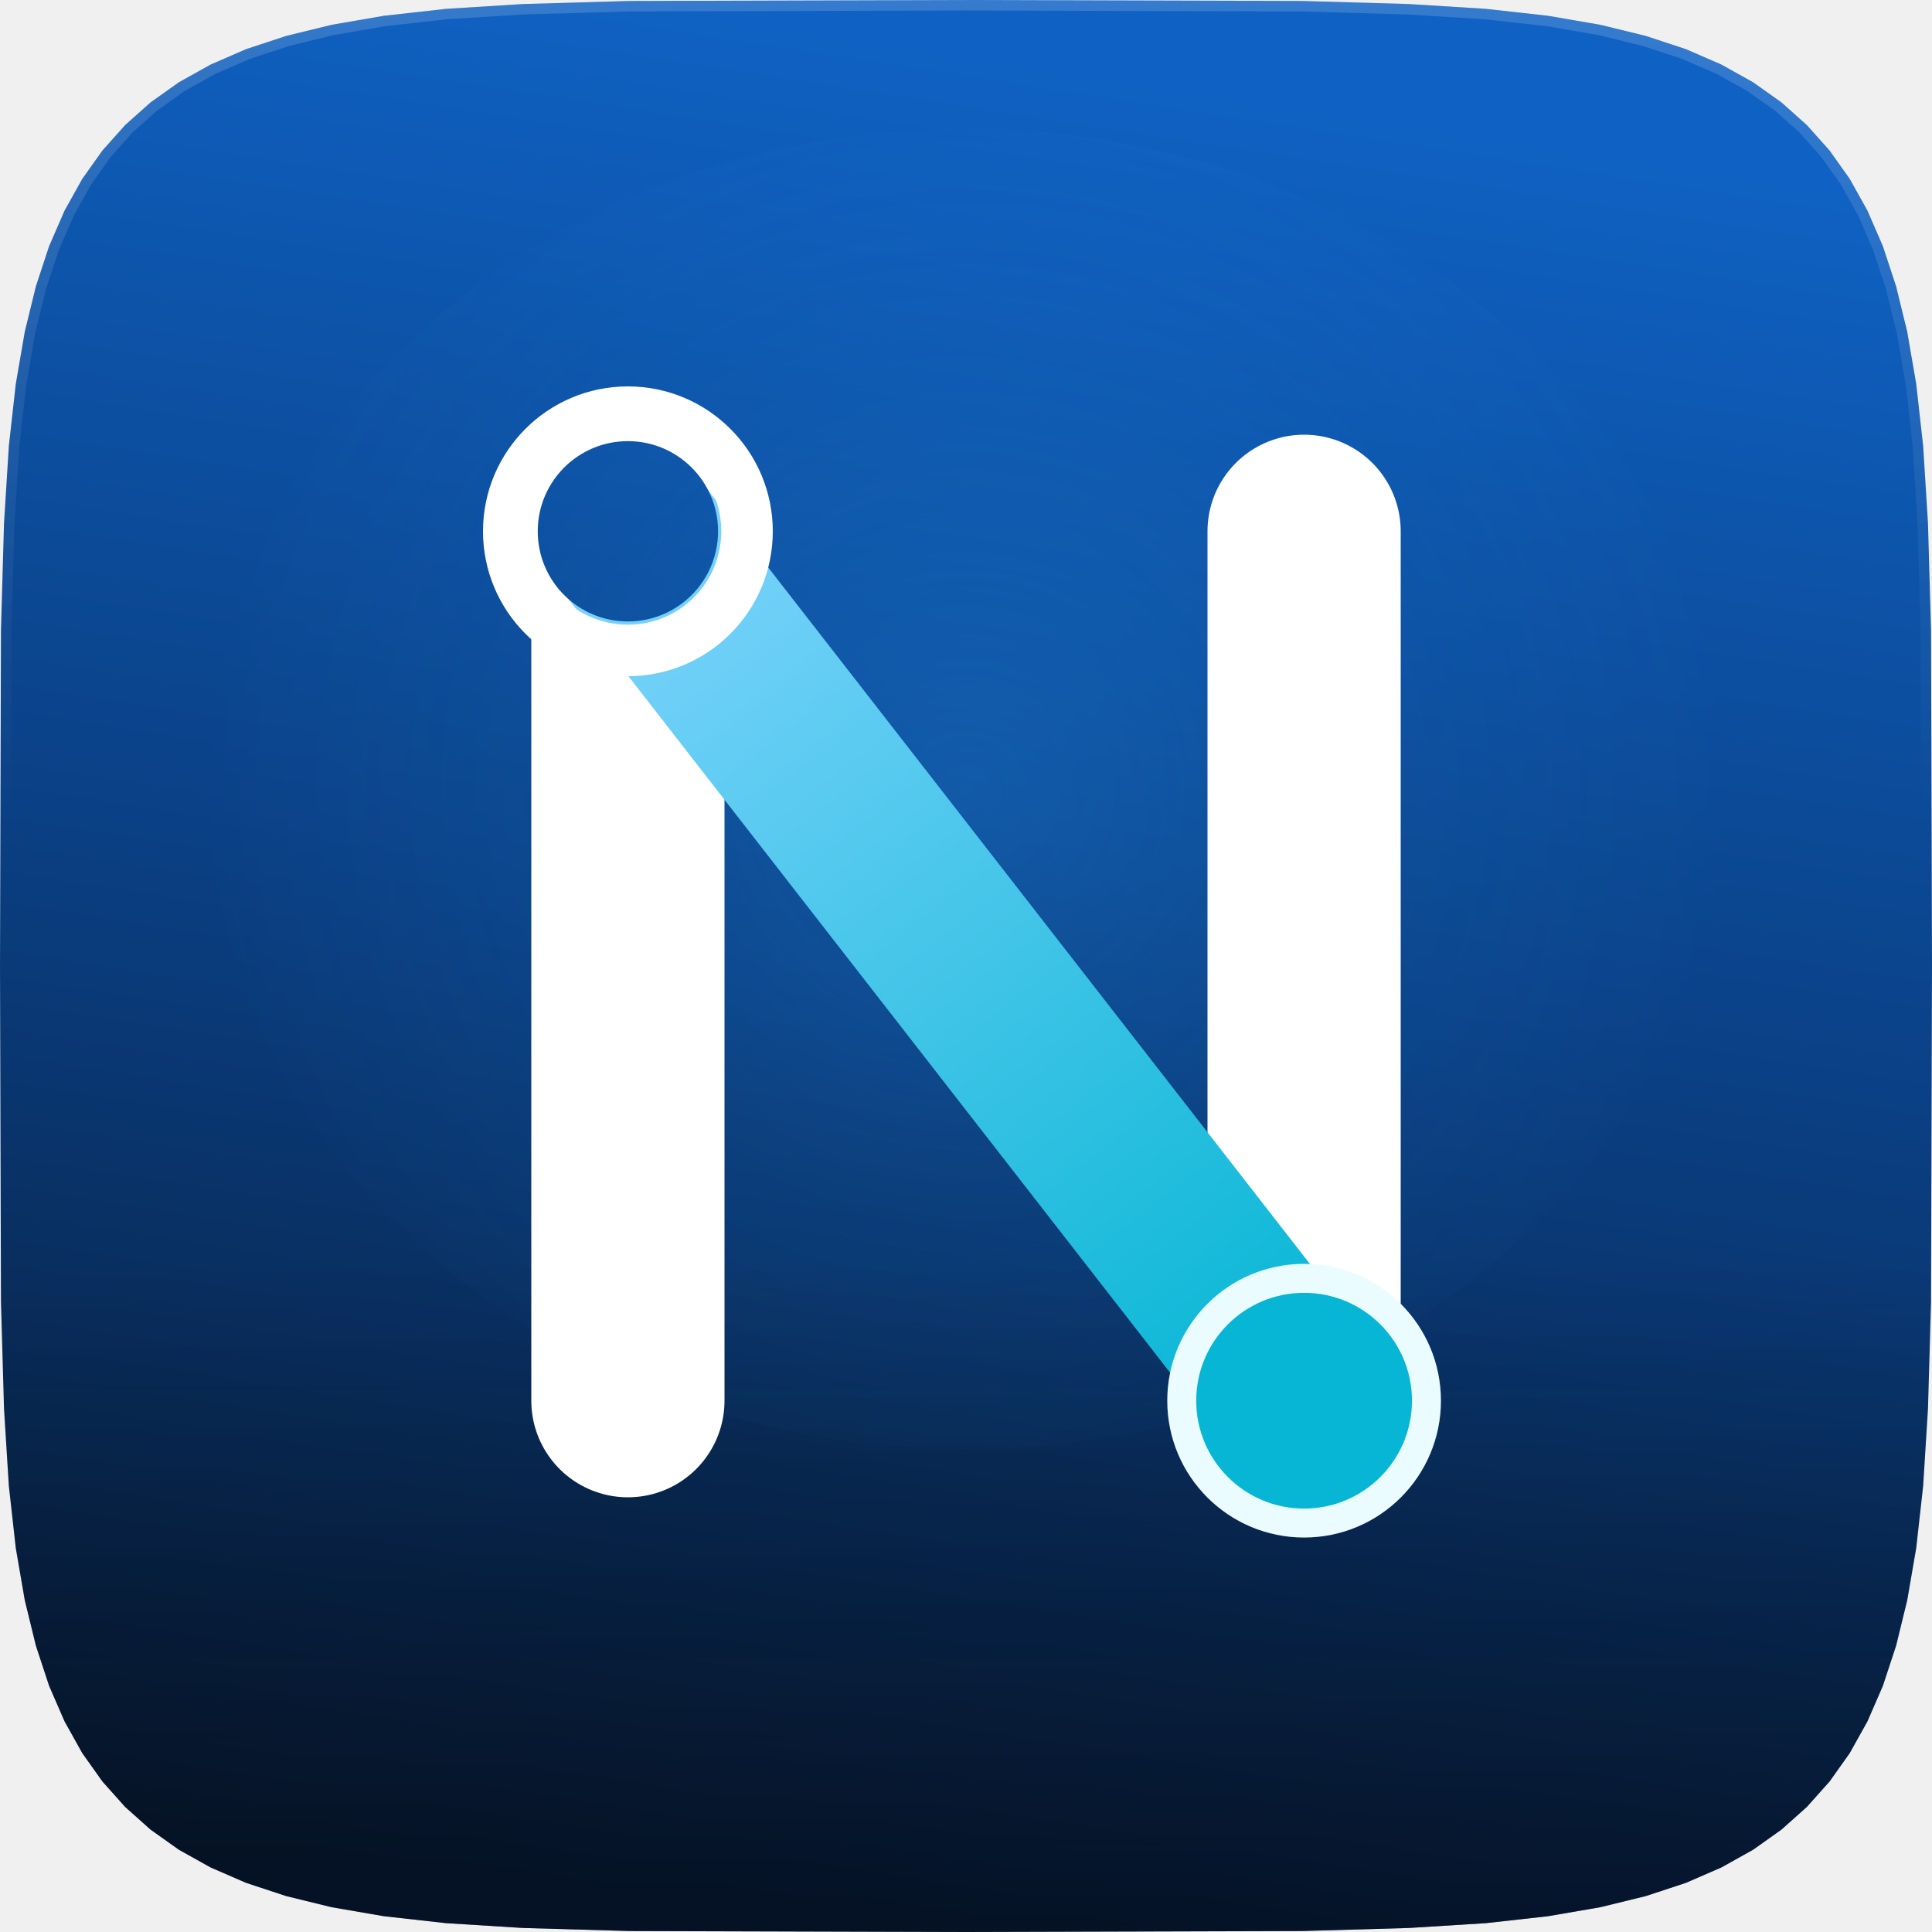
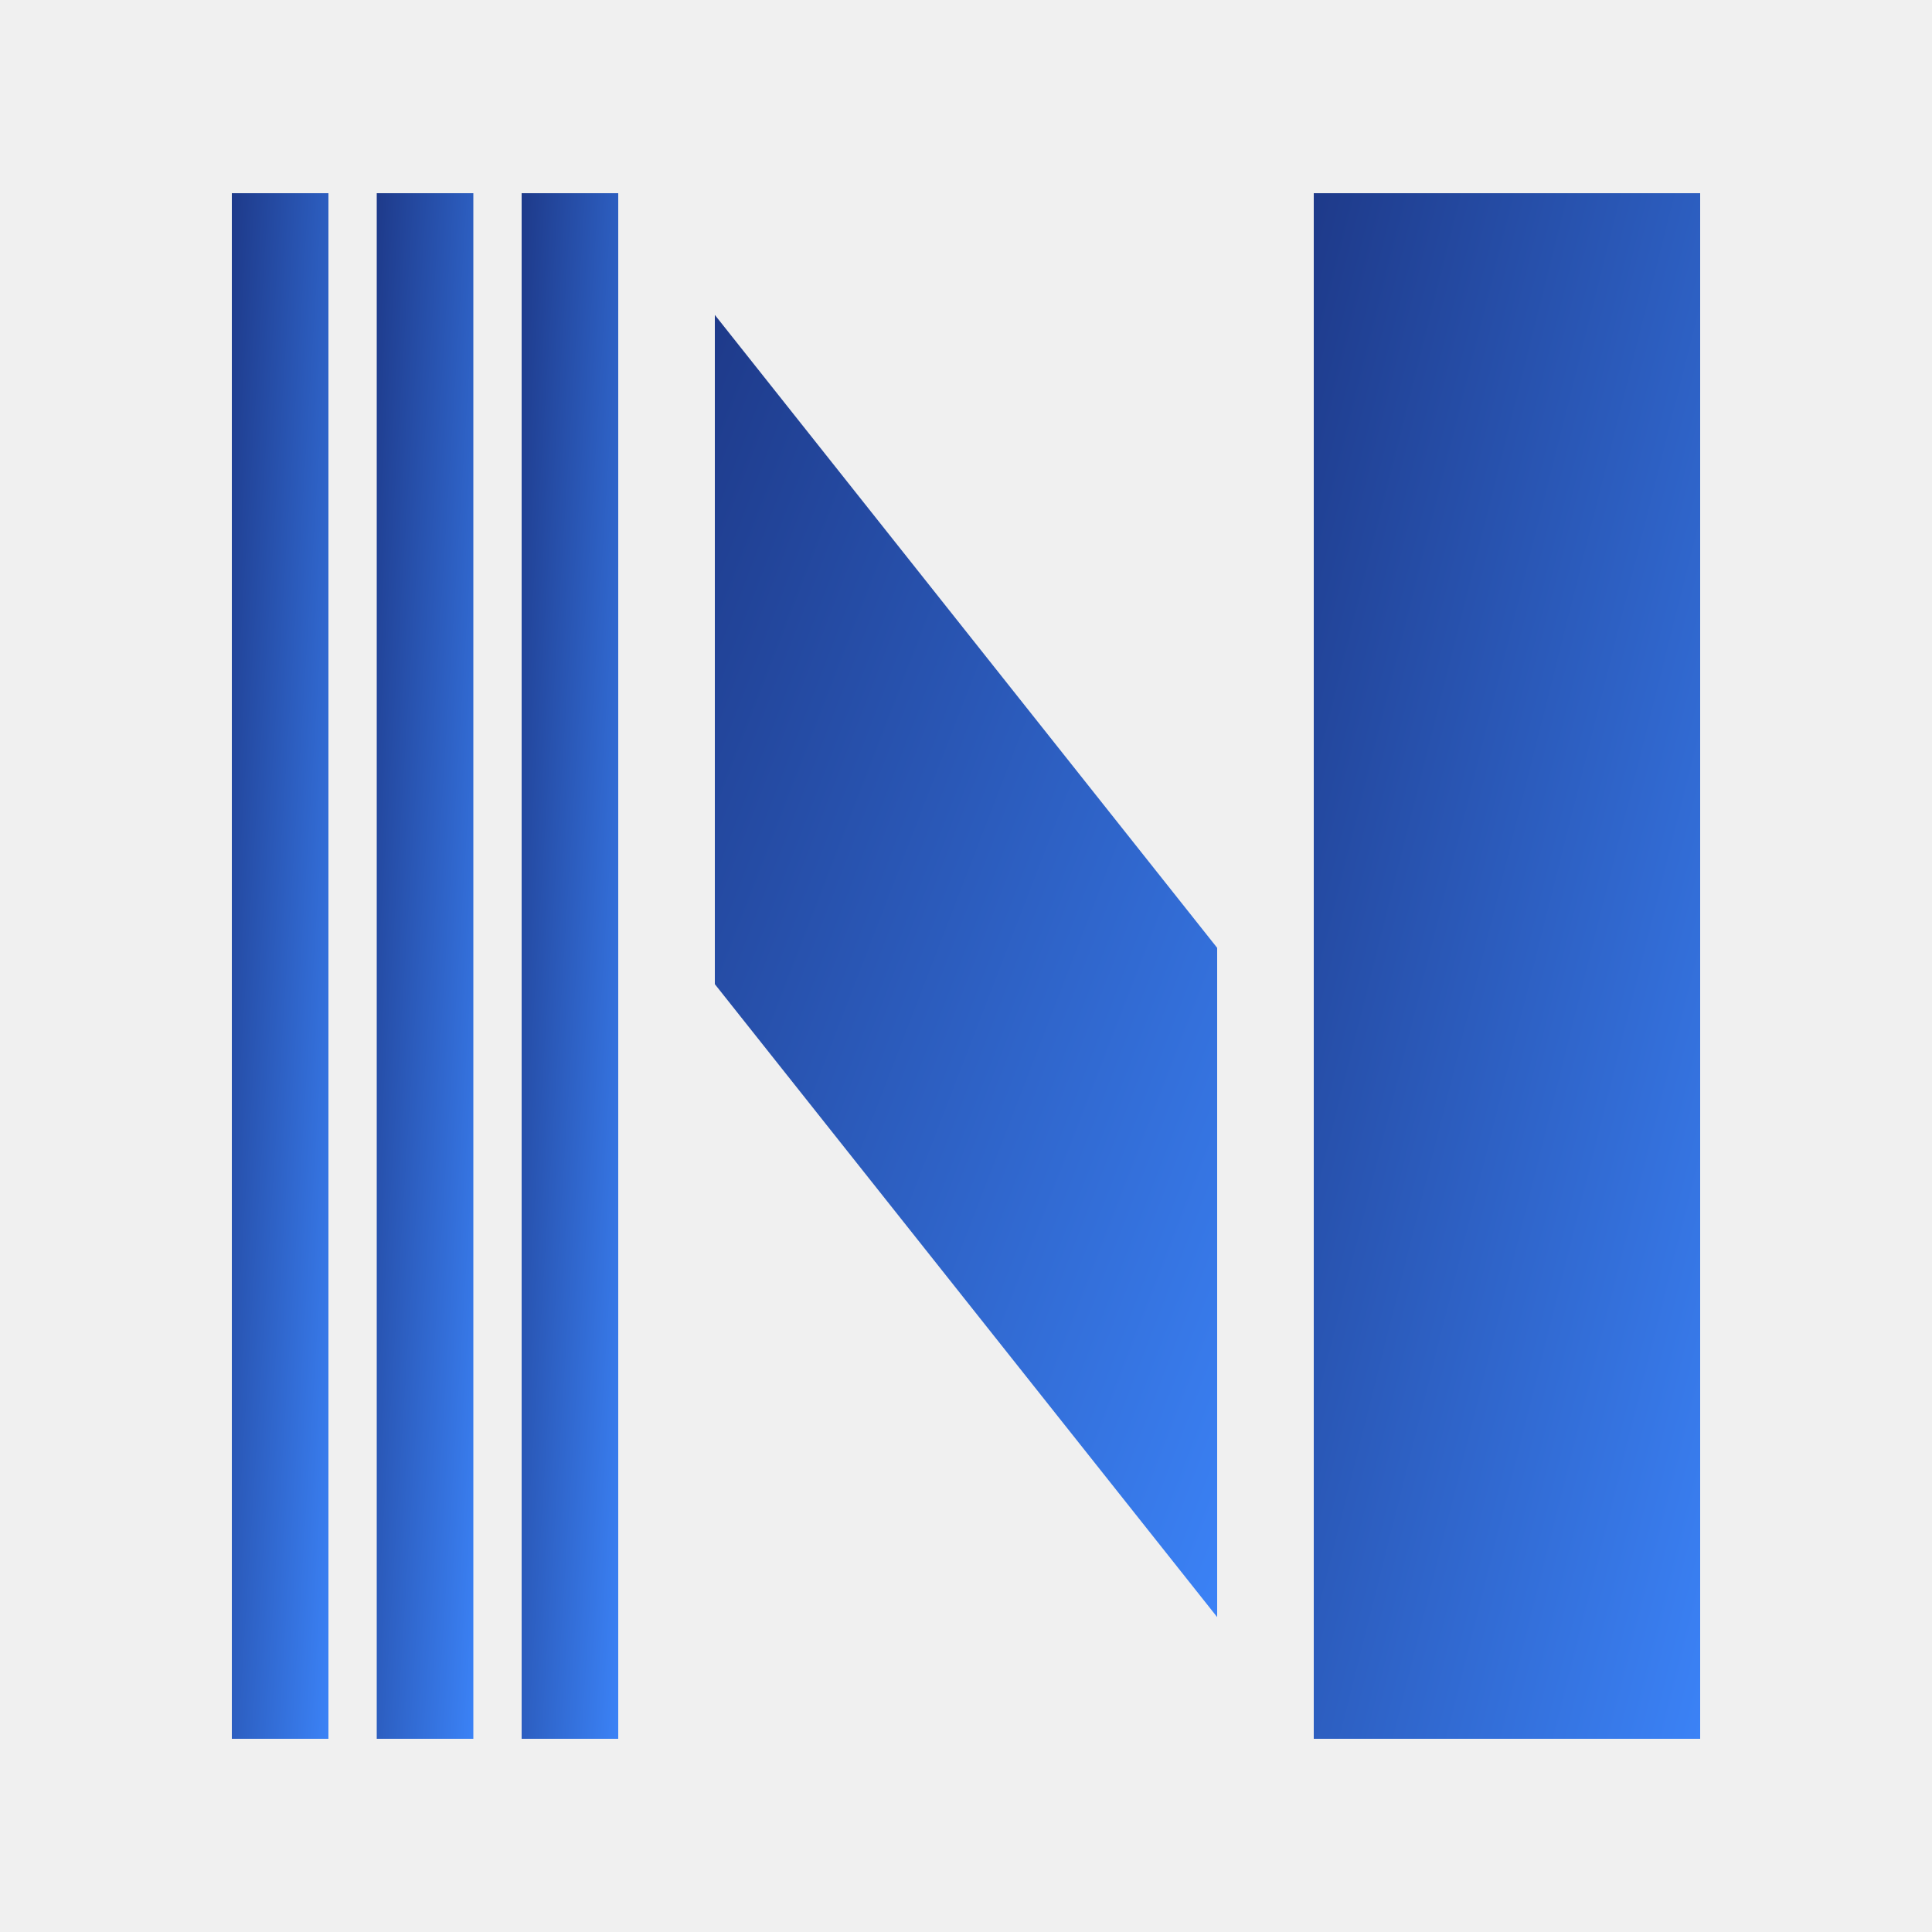
- <svg xmlns="http://www.w3.org/2000/svg" viewBox="0 0 120 120" fill="none" role="img" aria-label="NEXQUOTE mark">
+ <svg xmlns="http://www.w3.org/2000/svg" viewBox="0 0 100 100" fill="none" role="img" aria-label="NEXQUOTE mark">
  <defs>
-     <path id="nqSq" d="M120 60 L119.94 80.87 L119.75 87.51 L119.45 92.3 L119.02 96.15 L118.46 99.4 L117.77 102.22 L116.95 104.71 L115.99 106.92 L114.89 108.89 L113.64 110.65 L112.23 112.23 L110.65 113.64 L108.89 114.89 L106.92 115.99 L104.71 116.95 L102.22 117.77 L99.4 118.46 L96.15 119.02 L92.3 119.45 L87.51 119.75 L80.87 119.94 L60 120 L39.13 119.94 L32.49 119.75 L27.7 119.45 L23.85 119.02 L20.6 118.46 L17.78 117.77 L15.29 116.95 L13.08 115.99 L11.11 114.89 L9.35 113.64 L7.77 112.23 L6.36 110.65 L5.11 108.89 L4.01 106.92 L3.05 104.71 L2.23 102.22 L1.54 99.4 L0.98 96.15 L0.55 92.3 L0.25 87.51 L0.06 80.87 L0 60 L0.06 39.13 L0.25 32.49 L0.55 27.7 L0.98 23.85 L1.54 20.6 L2.23 17.78 L3.05 15.29 L4.01 13.08 L5.11 11.11 L6.36 9.35 L7.77 7.77 L9.35 6.36 L11.11 5.11 L13.08 4.01 L15.29 3.05 L17.78 2.23 L20.6 1.54 L23.85 0.98 L27.7 0.55 L32.49 0.25 L39.13 0.06 L60 0 L80.87 0.06 L87.51 0.25 L92.3 0.55 L96.15 0.98 L99.4 1.54 L102.22 2.23 L104.71 3.05 L106.92 4.01 L108.89 5.11 L110.65 6.36 L112.23 7.77 L113.64 9.35 L114.89 11.11 L115.99 13.08 L116.95 15.29 L117.77 17.78 L118.46 20.6 L119.02 23.85 L119.45 27.7 L119.75 32.49 L119.94 39.13 L120 60 Z" />
-     <clipPath id="nqClip">
-       <use href="#nqSq" />
-     </clipPath>
-     <mask id="nqHole" maskUnits="userSpaceOnUse" x="0" y="0" width="120" height="120">
-       <rect width="120" height="120" fill="#fff" />
-       <circle cx="39" cy="33" r="5.6" fill="#000" />
-     </mask>
-     <linearGradient id="nqBg" x1="70" y1="4" x2="52" y2="120" gradientUnits="userSpaceOnUse">
-       <stop offset="0" stop-color="#0F62C4" />
-       <stop offset="0.52" stop-color="#0A3D7F" />
-       <stop offset="1" stop-color="#071A33" />
-     </linearGradient>
-     <radialGradient id="nqGlow" cx="60" cy="49" r="49" gradientUnits="userSpaceOnUse">
-       <stop offset="0" stop-color="#29A3FF" stop-opacity="0.22" />
-       <stop offset="0.55" stop-color="#29A3FF" stop-opacity="0.07" />
-       <stop offset="1" stop-color="#29A3FF" stop-opacity="0" />
-     </radialGradient>
-     <linearGradient id="nqBot" x1="60" y1="78" x2="60" y2="120" gradientUnits="userSpaceOnUse">
-       <stop offset="0" stop-color="#02060F" stop-opacity="0" />
-       <stop offset="1" stop-color="#02060F" stop-opacity="0.42" />
-     </linearGradient>
-     <linearGradient id="nqRoute" x1="39" y1="33" x2="81" y2="87" gradientUnits="userSpaceOnUse">
-       <stop offset="0" stop-color="#7DD3FC" />
-       <stop offset="1" stop-color="#06B6D4" />
-     </linearGradient>
-     <linearGradient id="nqRim" x1="60" y1="0" x2="60" y2="120" gradientUnits="userSpaceOnUse">
-       <stop offset="0" stop-color="#FFFFFF" stop-opacity="0.16" />
-       <stop offset="0.42" stop-color="#FFFFFF" stop-opacity="0" />
+     <linearGradient id="nqMark" x1="0" y1="0" x2="1" y2="1">
+       <stop offset="0" stop-color="#1E3A8A" />
+       <stop offset="1" stop-color="#3B82F6" />
    </linearGradient>
  </defs>
-   <use href="#nqSq" fill="url(#nqBg)" />
-   <g clip-path="url(#nqClip)">
-     <ellipse cx="60" cy="49" rx="47" ry="41" fill="url(#nqGlow)" />
-     <rect x="0" y="78" width="120" height="42" fill="url(#nqBot)" />
-     <g mask="url(#nqHole)">
-       <path d="M39 87L39 33" stroke="#FFFFFF" stroke-width="12" stroke-linecap="round" fill="none" />
-       <path d="M81 87L81 33" stroke="#FFFFFF" stroke-width="12" stroke-linecap="round" fill="none" />
-       <path d="M39 33L81 87" stroke="url(#nqRoute)" stroke-width="11" stroke-linecap="round" fill="none" />
-     </g>
-     <circle cx="81" cy="87" r="7.6" fill="#06B6D4" stroke="#EAFCFF" stroke-width="1.8" />
-     <circle cx="39" cy="33" r="7.4" fill="none" stroke="#FFFFFF" stroke-width="3.2" />
-     <use href="#nqSq" fill="none" stroke="url(#nqRim)" stroke-width="1.3" />
+   <g fill="url(#nqMark)">
+     <rect x="12" y="10" width="5" height="80" />
+     <rect x="19.5" y="10" width="5" height="80" />
+     <rect x="27" y="10" width="5" height="80" />
+     <rect x="68" y="10" width="20" height="80" />
+     <polygon points="37,16.3 63,49.06 63,83.7 37,50.94" />
  </g>
</svg>
